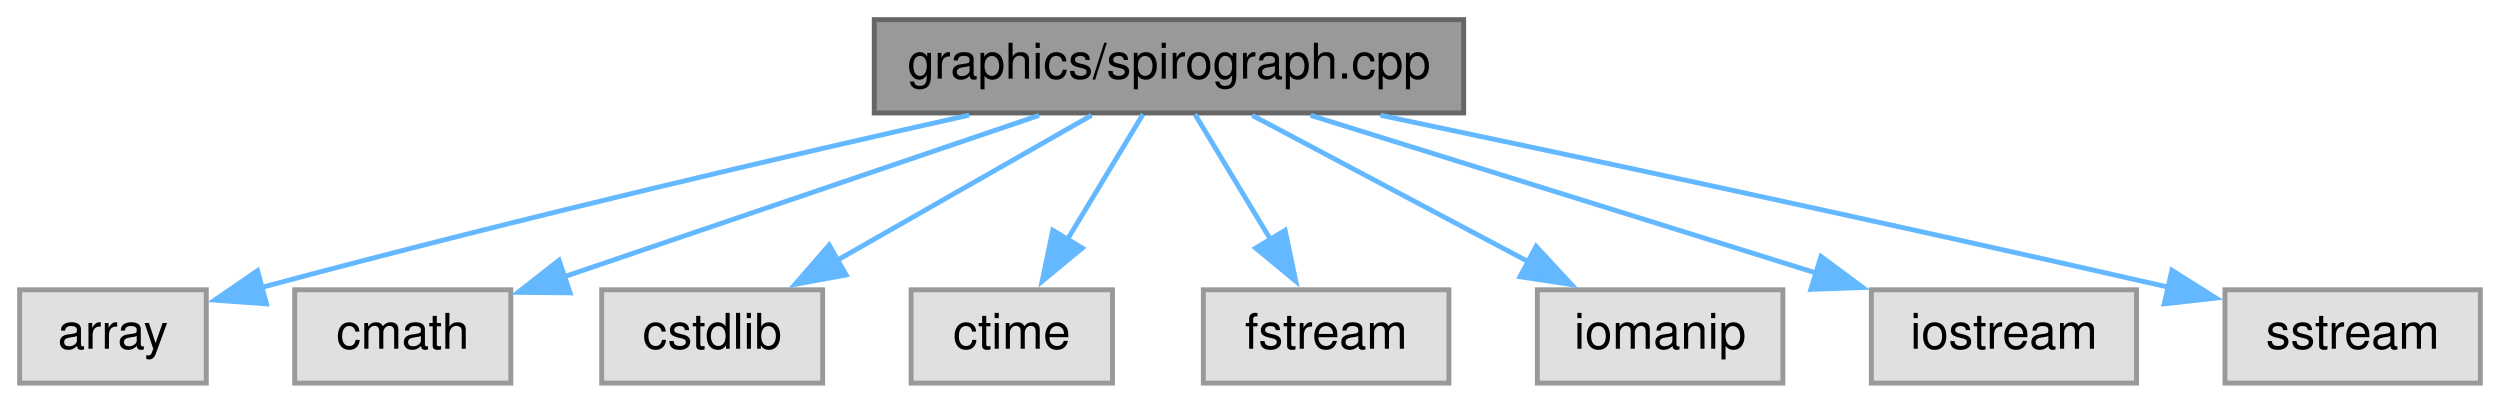
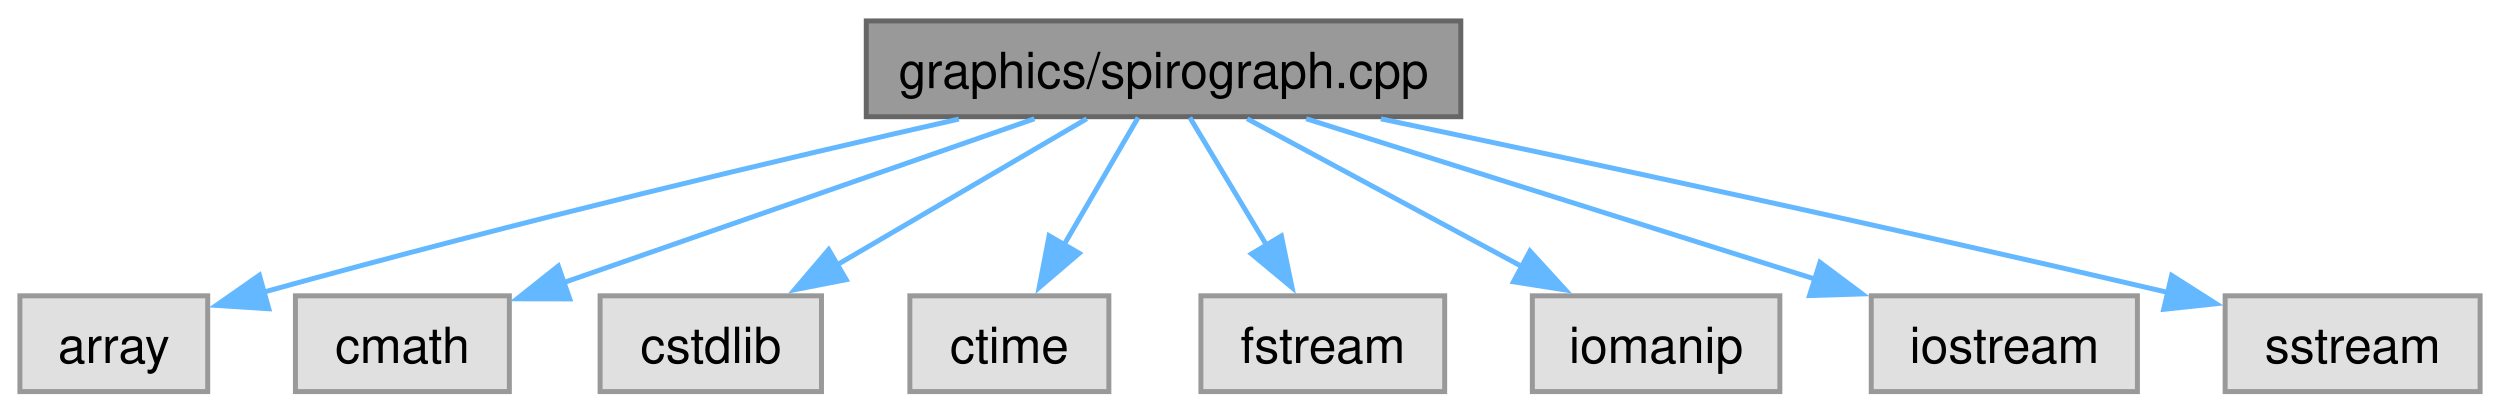
- <svg xmlns="http://www.w3.org/2000/svg" xmlns:xlink="http://www.w3.org/1999/xlink" width="509pt" height="82pt" viewBox="0.00 0.00 509.00 82.00">
-   <g id="graph0" class="graph" transform="scale(1 1) rotate(0) translate(4 78)">
-     <g id="node1" class="node">
-       <g id="a_node1">
+ <svg xmlns="http://www.w3.org/2000/svg" xmlns:xlink="http://www.w3.org/1999/xlink" width="503pt" height="83pt" viewBox="0.00 0.00 502.50 82.50">
+   <g id="graph0" class="graph" transform="scale(1 1) rotate(0) translate(4 78.5)">
+     <g id="Node000001" class="node">
+       <g id="a_Node000001">
        <a xlink:title="Implementation of Spirograph">
-           <polygon fill="#999999" stroke="#666666" points="294,-74 174,-74 174,-55 294,-55 294,-74" />
-           <text text-anchor="middle" x="234" y="-62" font-family="Helvetica,sans-Serif" font-size="10.00">graphics/spirograph.cpp</text>
+           <polygon fill="#999999" stroke="#666666" points="289.62,-74.5 170.12,-74.5 170.12,-55.25 289.62,-55.25 289.62,-74.5" />
+           <text text-anchor="middle" x="229.88" y="-61" font-family="Helvetica,sans-Serif" font-size="10.00">graphics/spirograph.cpp</text>
        </a>
      </g>
    </g>
-     <g id="node2" class="node">
-       <g id="a_node2">
+     <g id="Node000002" class="node">
+       <g id="a_Node000002">
        <a xlink:title=" ">
-           <polygon fill="#e0e0e0" stroke="#999999" points="38,-19 0,-19 0,0 38,0 38,-19" />
-           <text text-anchor="middle" x="19" y="-7" font-family="Helvetica,sans-Serif" font-size="10.00">array</text>
+           <polygon fill="#e0e0e0" stroke="#999999" points="37.75,-19.25 0,-19.25 0,0 37.75,0 37.75,-19.25" />
+           <text text-anchor="middle" x="18.88" y="-5.75" font-family="Helvetica,sans-Serif" font-size="10.00">array</text>
        </a>
      </g>
    </g>
-     <g id="edge1" class="edge">
-       <path fill="none" stroke="#63b8ff" d="M193.33,-54.57C157.7,-46.59 104.29,-34.22 49.26,-19.49" />
-       <polygon fill="#63b8ff" stroke="#63b8ff" points="50.26,-16.13 39.7,-16.9 48.44,-22.89 50.26,-16.13" />
-     </g>
-     <g id="node3" class="node">
-       <g id="a_node3">
+     <g id="edge1_Node000001_Node000002" class="edge">
+       <g id="a_edge1_Node000001_Node000002">
        <a xlink:title=" ">
-           <polygon fill="#e0e0e0" stroke="#999999" points="100,-19 56,-19 56,0 100,0 100,-19" />
-           <text text-anchor="middle" x="78" y="-7" font-family="Helvetica,sans-Serif" font-size="10.00">cmath</text>
+           <path fill="none" stroke="#63b8ff" d="M188.73,-54.78C153.71,-46.84 101.84,-34.63 48.94,-19.98" />
+           <polygon fill="#63b8ff" stroke="#63b8ff" points="50.03,-16.65 39.46,-17.33 48.14,-23.39 50.03,-16.65" />
        </a>
      </g>
    </g>
-     <g id="edge2" class="edge">
-       <path fill="none" stroke="#63b8ff" d="M207.54,-54.51C180.83,-45.44 139.53,-31.41 110.77,-21.63" />
-       <polygon fill="#63b8ff" stroke="#63b8ff" points="112.07,-18.38 101.48,-18.48 109.82,-25.01 112.07,-18.38" />
-     </g>
-     <g id="node4" class="node">
-       <g id="a_node4">
+     <g id="Node000003" class="node">
+       <g id="a_Node000003">
        <a xlink:title=" ">
-           <polygon fill="#e0e0e0" stroke="#999999" points="163.5,-19 118.5,-19 118.5,0 163.5,0 163.5,-19" />
-           <text text-anchor="middle" x="141" y="-7" font-family="Helvetica,sans-Serif" font-size="10.00">cstdlib</text>
+           <polygon fill="#e0e0e0" stroke="#999999" points="98.38,-19.25 55.38,-19.25 55.38,0 98.38,0 98.38,-19.25" />
+           <text text-anchor="middle" x="76.88" y="-5.75" font-family="Helvetica,sans-Serif" font-size="10.00">cmath</text>
        </a>
      </g>
    </g>
-     <g id="edge3" class="edge">
-       <path fill="none" stroke="#63b8ff" d="M218.22,-54.51C203.98,-46.39 182.76,-34.3 166.17,-24.85" />
-       <polygon fill="#63b8ff" stroke="#63b8ff" points="168.28,-22.02 157.86,-20.11 164.81,-28.1 168.28,-22.02" />
-     </g>
-     <g id="node5" class="node">
-       <g id="a_node5">
+     <g id="edge2_Node000001_Node000003" class="edge">
+       <g id="a_edge2_Node000001_Node000003">
        <a xlink:title=" ">
-           <polygon fill="#e0e0e0" stroke="#999999" points="222.5,-19 181.5,-19 181.5,0 222.5,0 222.5,-19" />
-           <text text-anchor="middle" x="202" y="-7" font-family="Helvetica,sans-Serif" font-size="10.00">ctime</text>
+           <path fill="none" stroke="#63b8ff" d="M203.92,-54.84C177.73,-45.73 137.23,-31.63 109.02,-21.81" />
+           <polygon fill="#63b8ff" stroke="#63b8ff" points="110.52,-18.63 99.93,-18.65 108.22,-25.24 110.52,-18.63" />
        </a>
      </g>
    </g>
-     <g id="edge4" class="edge">
-       <path fill="none" stroke="#63b8ff" d="M228.72,-54.75C224.53,-47.81 218.52,-37.86 213.27,-29.16" />
-       <polygon fill="#63b8ff" stroke="#63b8ff" points="216.35,-27.49 208.18,-20.74 210.35,-31.11 216.35,-27.49" />
-     </g>
-     <g id="node6" class="node">
-       <g id="a_node6">
+     <g id="Node000004" class="node">
+       <g id="a_Node000004">
        <a xlink:title=" ">
-           <polygon fill="#e0e0e0" stroke="#999999" points="291,-19 241,-19 241,0 291,0 291,-19" />
-           <text text-anchor="middle" x="266" y="-7" font-family="Helvetica,sans-Serif" font-size="10.00">fstream</text>
+           <polygon fill="#e0e0e0" stroke="#999999" points="161.12,-19.25 116.62,-19.25 116.62,0 161.12,0 161.12,-19.25" />
+           <text text-anchor="middle" x="138.88" y="-5.75" font-family="Helvetica,sans-Serif" font-size="10.00">cstdlib</text>
        </a>
      </g>
    </g>
-     <g id="edge5" class="edge">
-       <path fill="none" stroke="#63b8ff" d="M239.28,-54.75C243.47,-47.81 249.48,-37.86 254.73,-29.16" />
-       <polygon fill="#63b8ff" stroke="#63b8ff" points="257.65,-31.11 259.82,-20.74 251.65,-27.49 257.65,-31.11" />
-     </g>
-     <g id="node7" class="node">
-       <g id="a_node7">
+     <g id="edge3_Node000001_Node000004" class="edge">
+       <g id="a_edge3_Node000001_Node000004">
        <a xlink:title=" ">
-           <polygon fill="#e0e0e0" stroke="#999999" points="359,-19 309,-19 309,0 359,0 359,-19" />
-           <text text-anchor="middle" x="334" y="-7" font-family="Helvetica,sans-Serif" font-size="10.00">iomanip</text>
+           <path fill="none" stroke="#63b8ff" d="M214.44,-54.84C200.71,-46.81 180.38,-34.91 164.26,-25.48" />
+           <polygon fill="#63b8ff" stroke="#63b8ff" points="166.09,-22.5 155.69,-20.47 162.56,-28.54 166.09,-22.5" />
        </a>
      </g>
    </g>
-     <g id="edge6" class="edge">
-       <path fill="none" stroke="#63b8ff" d="M250.96,-54.51C266.36,-46.35 289.31,-34.19 307.19,-24.71" />
-       <polygon fill="#63b8ff" stroke="#63b8ff" points="308.75,-27.84 315.95,-20.07 305.47,-21.66 308.75,-27.84" />
-     </g>
-     <g id="node8" class="node">
-       <g id="a_node8">
+     <g id="Node000005" class="node">
+       <g id="a_Node000005">
        <a xlink:title=" ">
-           <polygon fill="#e0e0e0" stroke="#999999" points="431,-19 377,-19 377,0 431,0 431,-19" />
-           <text text-anchor="middle" x="404" y="-7" font-family="Helvetica,sans-Serif" font-size="10.00">iostream</text>
+           <polygon fill="#e0e0e0" stroke="#999999" points="218.88,-19.25 178.88,-19.25 178.88,0 218.88,0 218.88,-19.25" />
+           <text text-anchor="middle" x="198.88" y="-5.75" font-family="Helvetica,sans-Serif" font-size="10.00">ctime</text>
        </a>
      </g>
    </g>
-     <g id="edge7" class="edge">
-       <path fill="none" stroke="#63b8ff" d="M262.84,-54.51C291.19,-45.67 334.62,-32.13 365.82,-22.4" />
-       <polygon fill="#63b8ff" stroke="#63b8ff" points="366.76,-25.78 375.27,-19.46 364.68,-19.09 366.76,-25.78" />
-     </g>
-     <g id="node9" class="node">
-       <g id="a_node9">
+     <g id="edge4_Node000001_Node000005" class="edge">
+       <g id="a_edge4_Node000001_Node000005">
        <a xlink:title=" ">
-           <polygon fill="#e0e0e0" stroke="#999999" points="501,-19 449,-19 449,0 501,0 501,-19" />
-           <text text-anchor="middle" x="475" y="-7" font-family="Helvetica,sans-Serif" font-size="10.00">sstream</text>
+           <path fill="none" stroke="#63b8ff" d="M224.76,-55.08C220.7,-48.11 214.88,-38.12 209.79,-29.37" />
+           <polygon fill="#63b8ff" stroke="#63b8ff" points="212.92,-27.8 204.87,-20.92 206.87,-31.32 212.92,-27.8" />
        </a>
      </g>
    </g>
-     <g id="edge8" class="edge">
-       <path fill="none" stroke="#63b8ff" d="M277.08,-54.53C316.44,-46.26 376.54,-33.44 437.63,-19.5" />
-       <polygon fill="#63b8ff" stroke="#63b8ff" points="438.2,-22.96 447.17,-17.31 436.64,-16.14 438.2,-22.96" />
+     <g id="Node000006" class="node">
+       <g id="a_Node000006">
+         <a xlink:title=" ">
+           <polygon fill="#e0e0e0" stroke="#999999" points="286.38,-19.25 237.38,-19.25 237.38,0 286.38,0 286.38,-19.25" />
+           <text text-anchor="middle" x="261.88" y="-5.75" font-family="Helvetica,sans-Serif" font-size="10.00">fstream</text>
+         </a>
+       </g>
+     </g>
+     <g id="edge5_Node000001_Node000006" class="edge">
+       <g id="a_edge5_Node000001_Node000006">
+         <a xlink:title=" ">
+           <path fill="none" stroke="#63b8ff" d="M235.16,-55.08C239.35,-48.11 245.35,-38.12 250.61,-29.37" />
+           <polygon fill="#63b8ff" stroke="#63b8ff" points="253.55,-31.28 255.7,-20.91 247.55,-27.68 253.55,-31.28" />
+         </a>
+       </g>
+     </g>
+     <g id="Node000007" class="node">
+       <g id="a_Node000007">
+         <a xlink:title=" ">
+           <polygon fill="#e0e0e0" stroke="#999999" points="353.75,-19.25 304,-19.25 304,0 353.75,0 353.75,-19.25" />
+           <text text-anchor="middle" x="328.88" y="-5.75" font-family="Helvetica,sans-Serif" font-size="10.00">iomanip</text>
+         </a>
+       </g>
+     </g>
+     <g id="edge6_Node000001_Node000007" class="edge">
+       <g id="a_edge6_Node000001_Node000007">
+         <a xlink:title=" ">
+           <path fill="none" stroke="#63b8ff" d="M246.67,-54.84C261.89,-46.66 284.57,-34.46 302.26,-24.94" />
+           <polygon fill="#63b8ff" stroke="#63b8ff" points="303.52,-28.24 310.67,-20.42 300.2,-22.07 303.52,-28.24" />
+         </a>
+       </g>
+     </g>
+     <g id="Node000008" class="node">
+       <g id="a_Node000008">
+         <a xlink:title=" ">
+           <polygon fill="#e0e0e0" stroke="#999999" points="425.62,-19.25 372.12,-19.25 372.12,0 425.62,0 425.62,-19.25" />
+           <text text-anchor="middle" x="398.88" y="-5.75" font-family="Helvetica,sans-Serif" font-size="10.00">iostream</text>
+         </a>
+       </g>
+     </g>
+     <g id="edge7_Node000001_Node000008" class="edge">
+       <g id="a_edge7_Node000001_Node000008">
+         <a xlink:title=" ">
+           <path fill="none" stroke="#63b8ff" d="M258.54,-54.84C286.72,-45.96 329.9,-32.36 360.92,-22.58" />
+           <polygon fill="#63b8ff" stroke="#63b8ff" points="361.82,-25.97 370.3,-19.63 359.71,-19.3 361.82,-25.97" />
+         </a>
+       </g>
+     </g>
+     <g id="Node000009" class="node">
+       <g id="a_Node000009">
+         <a xlink:title=" ">
+           <polygon fill="#e0e0e0" stroke="#999999" points="494.5,-19.25 443.25,-19.25 443.25,0 494.5,0 494.5,-19.25" />
+           <text text-anchor="middle" x="468.88" y="-5.75" font-family="Helvetica,sans-Serif" font-size="10.00">sstream</text>
+         </a>
+       </g>
+     </g>
+     <g id="edge8_Node000001_Node000009" class="edge">
+       <g id="a_edge8_Node000001_Node000009">
+         <a xlink:title=" ">
+           <path fill="none" stroke="#63b8ff" d="M273.56,-54.82C312.7,-46.6 371.94,-33.92 431.74,-19.93" />
+           <polygon fill="#63b8ff" stroke="#63b8ff" points="432.5,-23.35 441.44,-17.66 430.9,-16.54 432.5,-23.35" />
+         </a>
+       </g>
    </g>
  </g>
</svg>
